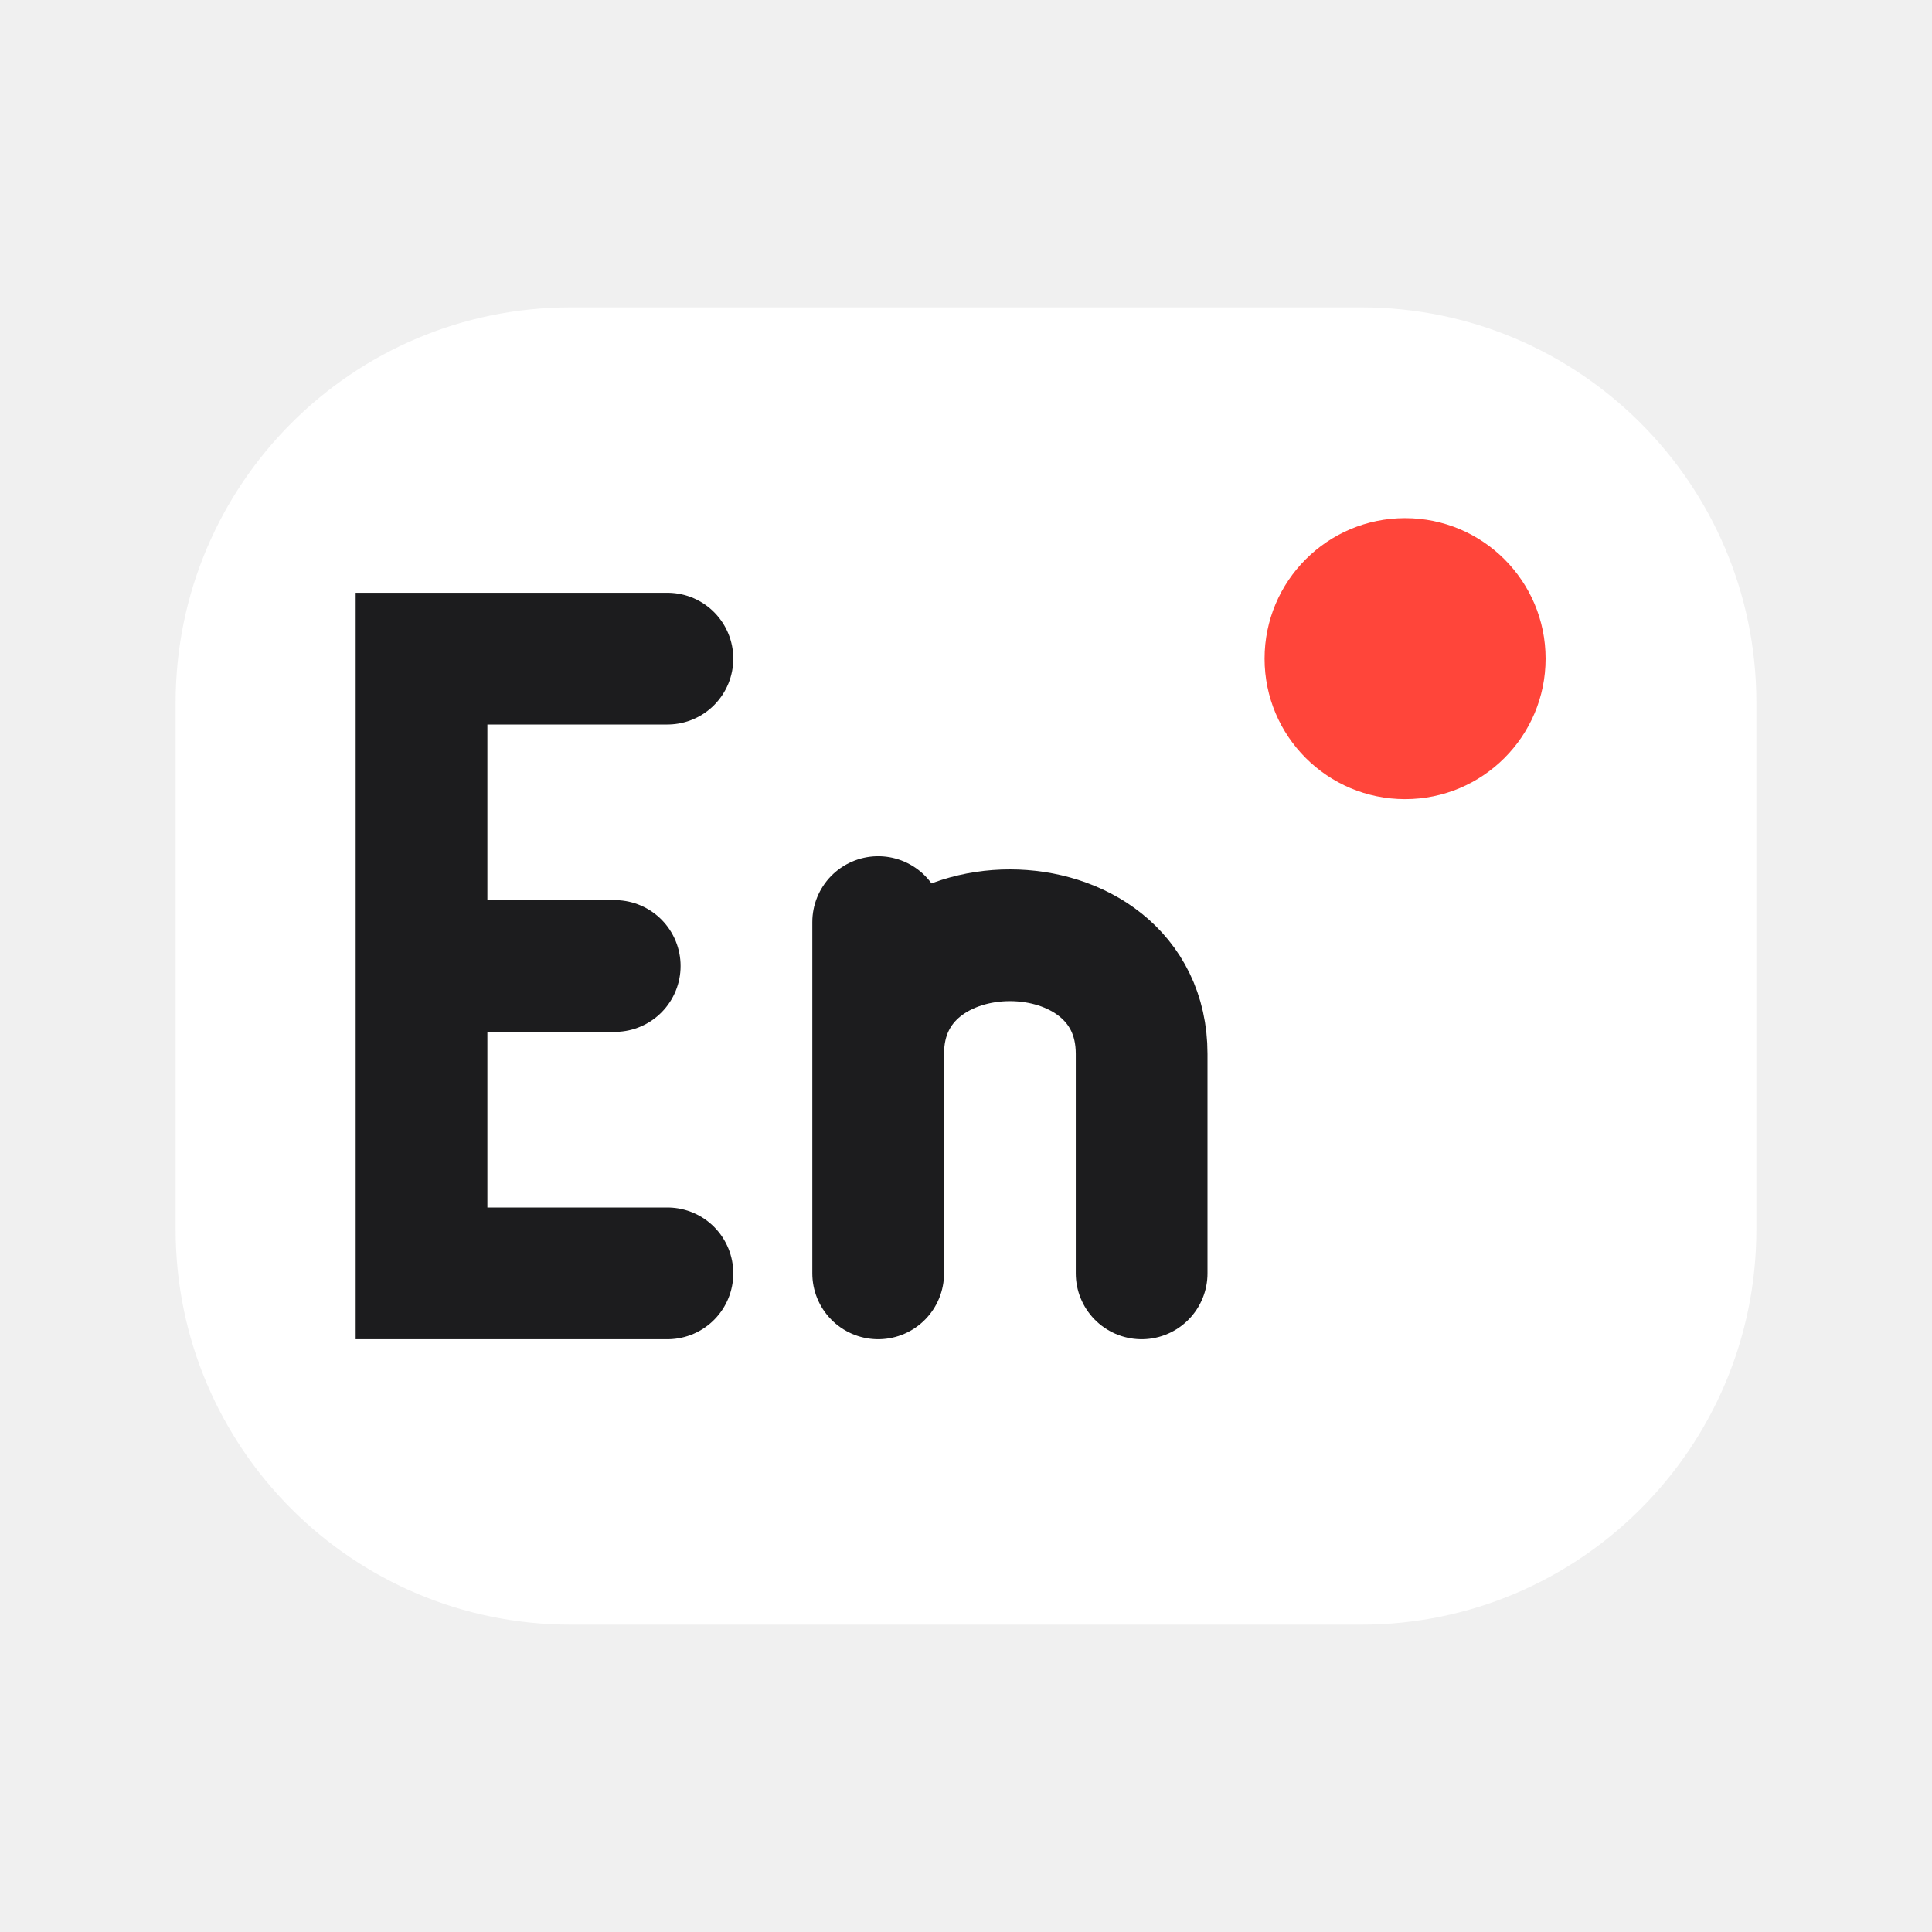
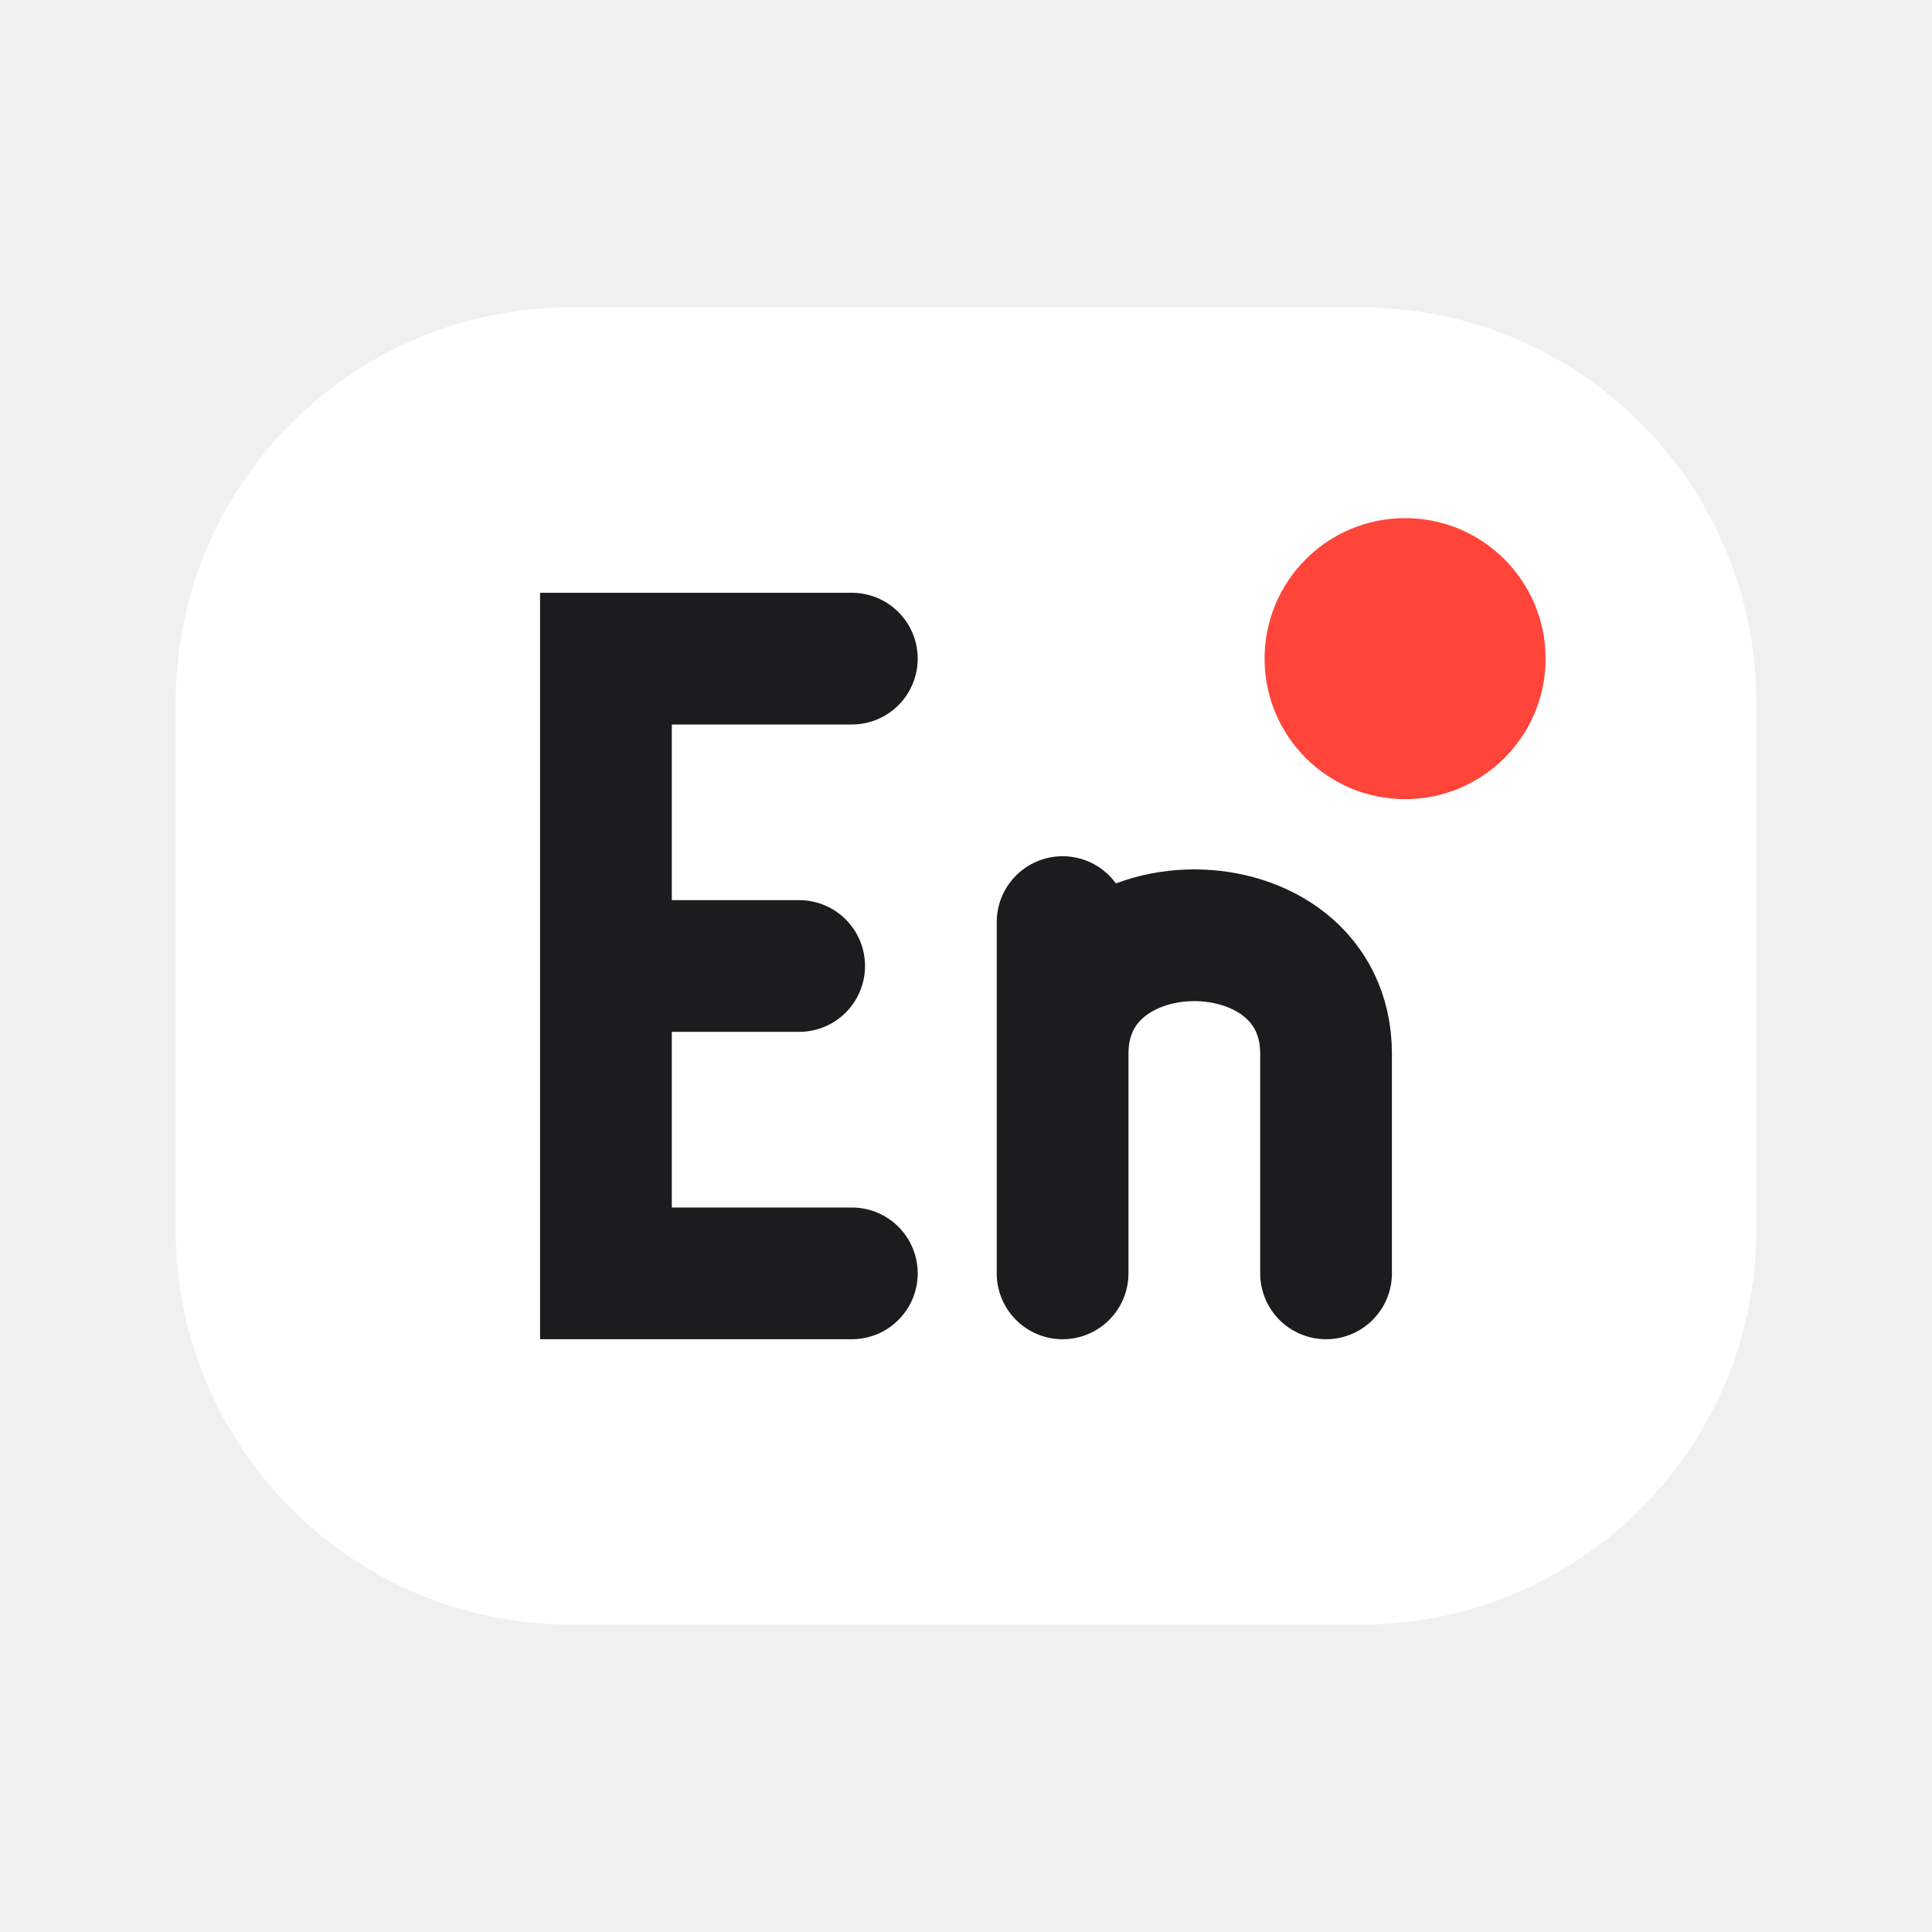
<svg xmlns="http://www.w3.org/2000/svg" width="22" height="22" viewBox="0 0 22 22" fill="none">
  <rect x="2.0" y="3.5" width="18.0" height="15.0" rx="4.5" fill="#FFFFFF" />
-   <path d="M7.6 7.5H4.8V14.5H7.6M4.8 11H7.0" stroke="#1C1C1E" stroke-width="1.5" stroke-linecap="round" />
-   <path d="M10.0 10.5V14.5M10.0 12C10.0 10.2 13.0 10.2 13.0 12V14.5" stroke="#1C1C1E" stroke-width="1.5" stroke-linecap="round" />
+   <g transform="translate(2.10 0)">
+     <path d="M7.6 7.5H4.8V14.5H7.6M4.8 11H7.0" stroke="#1C1C1E" stroke-width="1.5" stroke-linecap="round" />
+     <path d="M10.0 10.5V14.5M10.0 12C10.0 10.2 13.0 10.2 13.0 12V14.5" stroke="#1C1C1E" stroke-width="1.5" stroke-linecap="round" />
+   </g>
  <circle cx="16.0" cy="7.5" r="1.6" fill="#FF453A" />
</svg>
